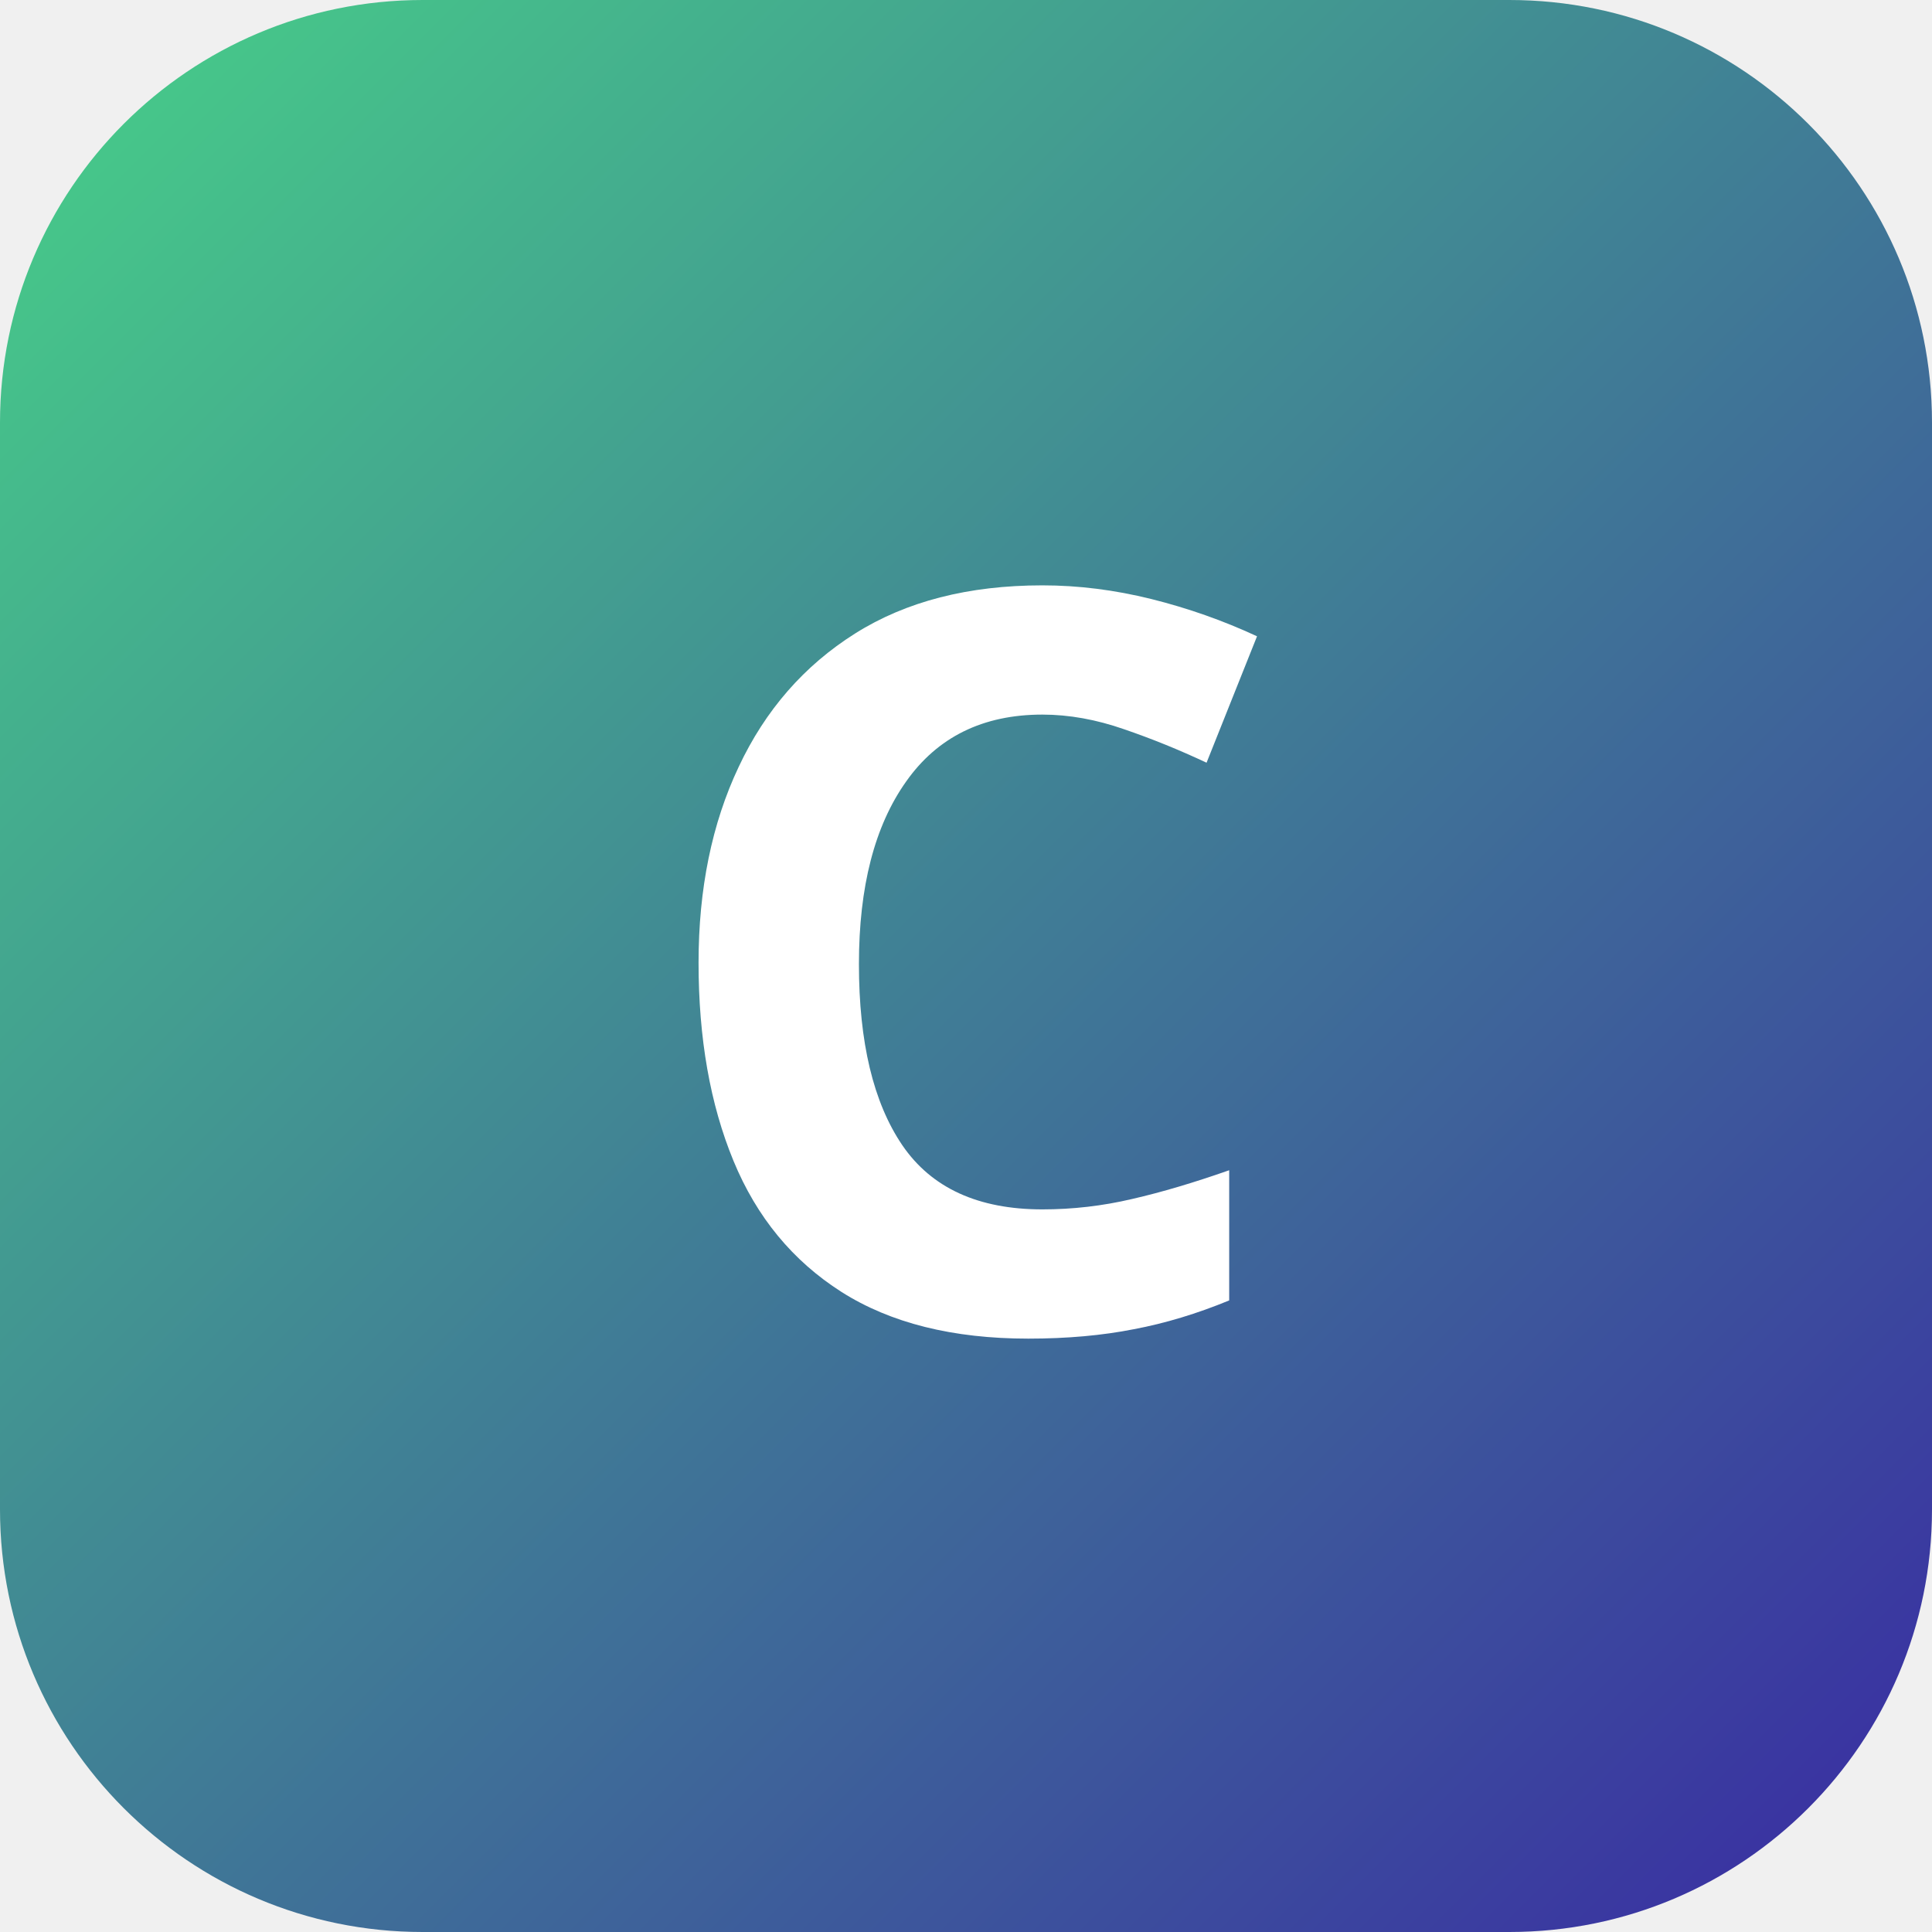
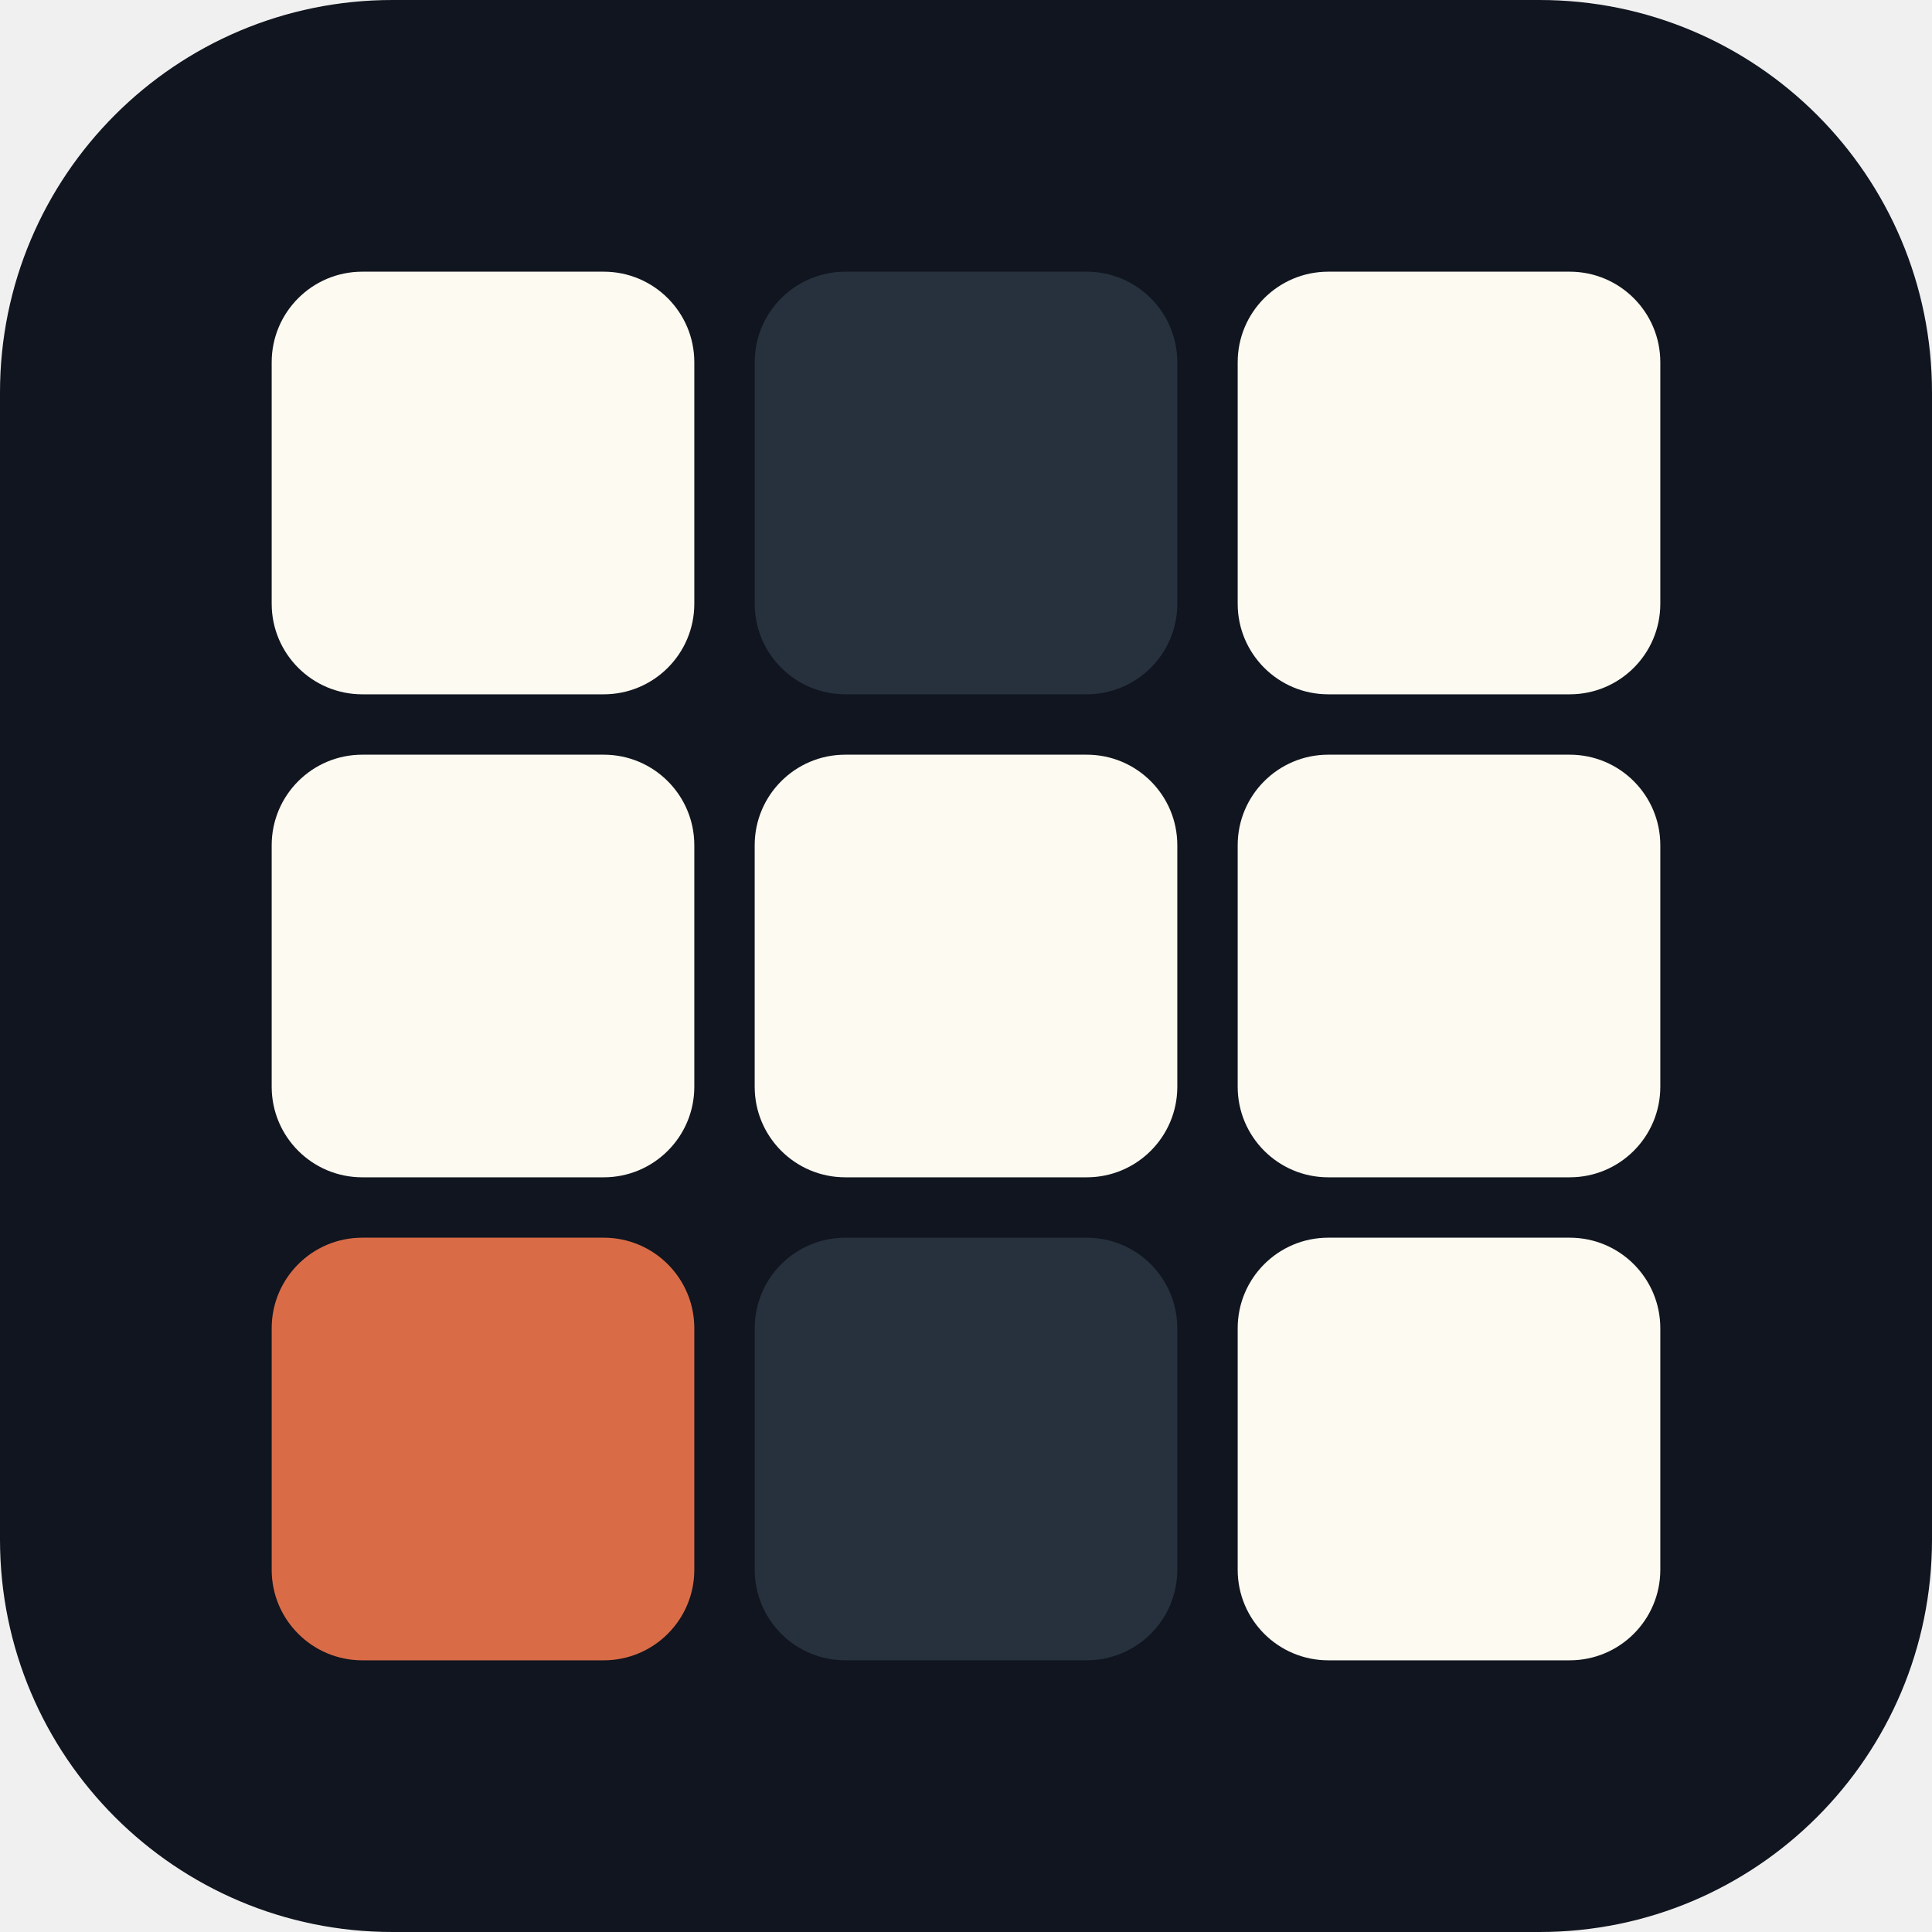
<svg xmlns="http://www.w3.org/2000/svg" viewBox="0 0 64 64">
-   <defs>
-     <linearGradient id="g" x1="0" y1="0" x2="1" y2="1">
-       <stop offset="0" stop-color="hsl(148 60% 55%)" />
-       <stop offset="1" stop-color="hsl(248 60% 40%)" />
-     </linearGradient>
-   </defs>
-   <rect width="64" height="64" rx="14" fill="url(#g)" />
-   <text x="32" y="44" font-size="34" text-anchor="middle" fill="#ffffff" font-family="Verdana,sans-serif" font-weight="bold">C</text>
+   <rect width="64" height="64" rx="13" fill="#10151f" />
+   <g>
+     <rect x="9" y="9" width="14" height="14" rx="3" fill="#fdfaf1" />
+     <rect x="25" y="9" width="14" height="14" rx="3" fill="#26313d" />
+     <rect x="41" y="9" width="14" height="14" rx="3" fill="#fdfaf1" />
+     <rect x="9" y="25" width="14" height="14" rx="3" fill="#fdfaf1" />
+     <rect x="25" y="25" width="14" height="14" rx="3" fill="#fdfaf1" />
+     <rect x="41" y="25" width="14" height="14" rx="3" fill="#fdfaf1" />
+     <rect x="9" y="41" width="14" height="14" rx="3" fill="#d96c47" />
+     <rect x="25" y="41" width="14" height="14" rx="3" fill="#26313d" />
+     <rect x="41" y="41" width="14" height="14" rx="3" fill="#fdfaf1" />
+   </g>
</svg>
